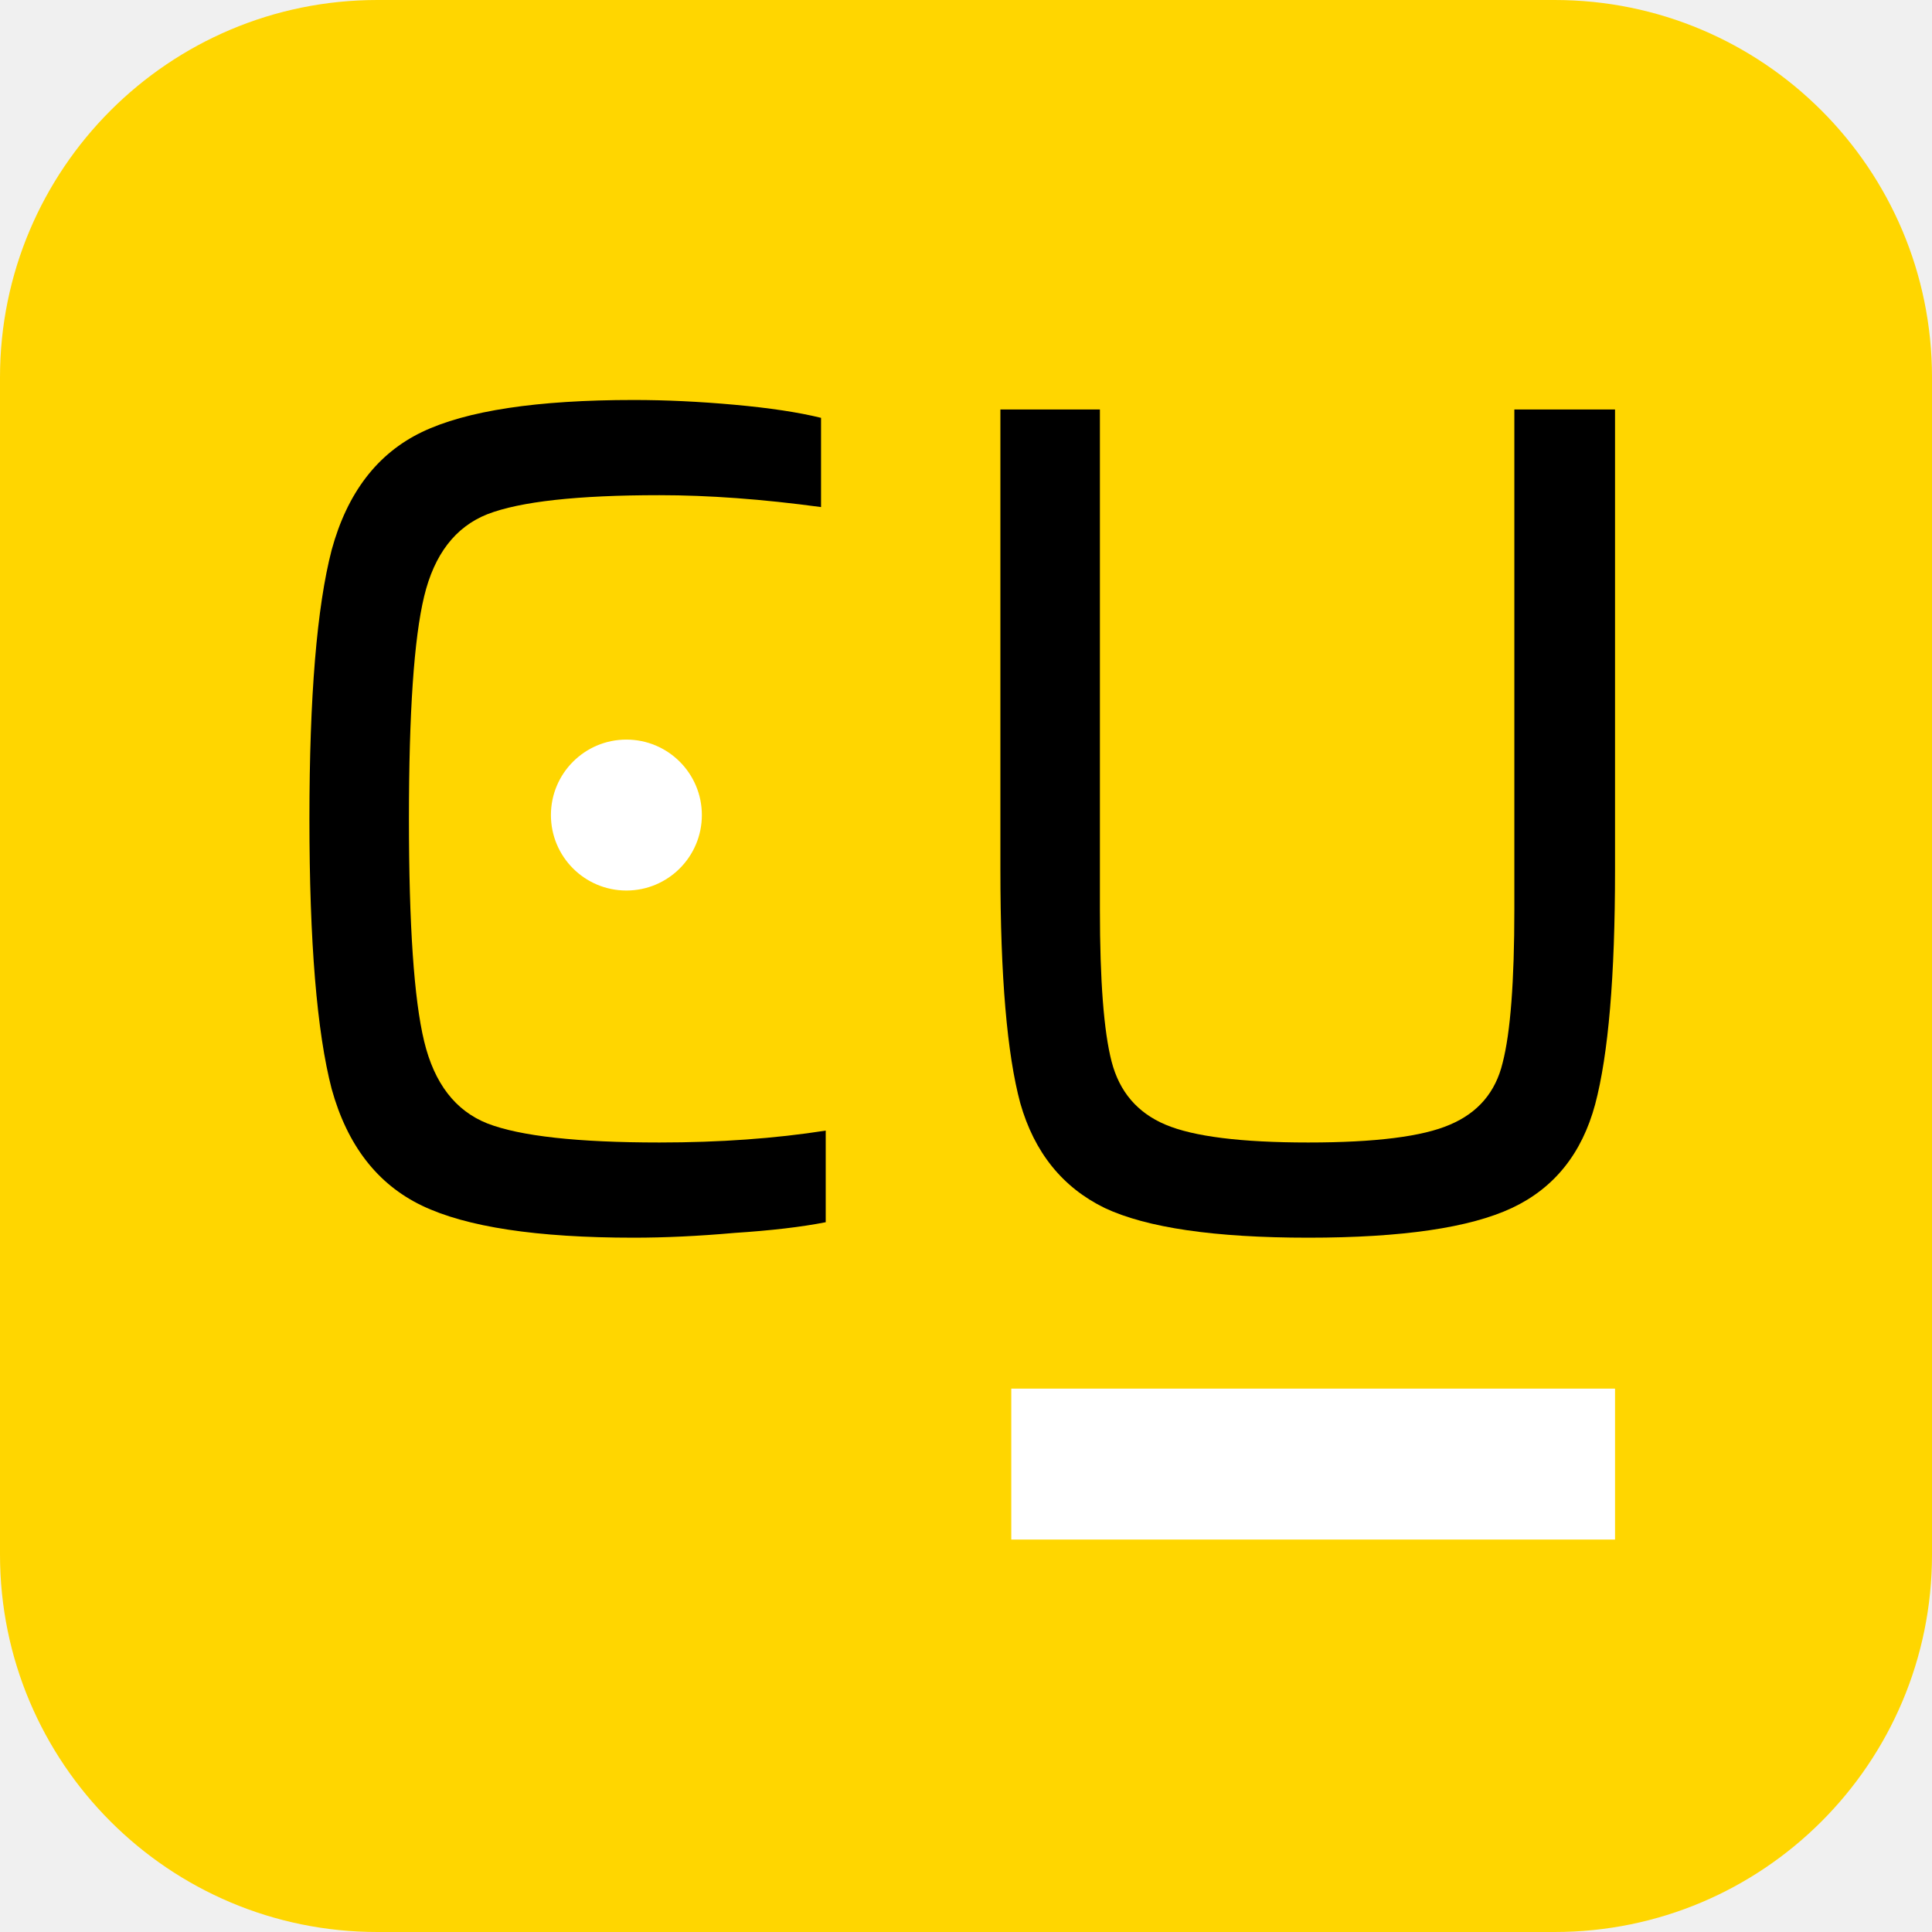
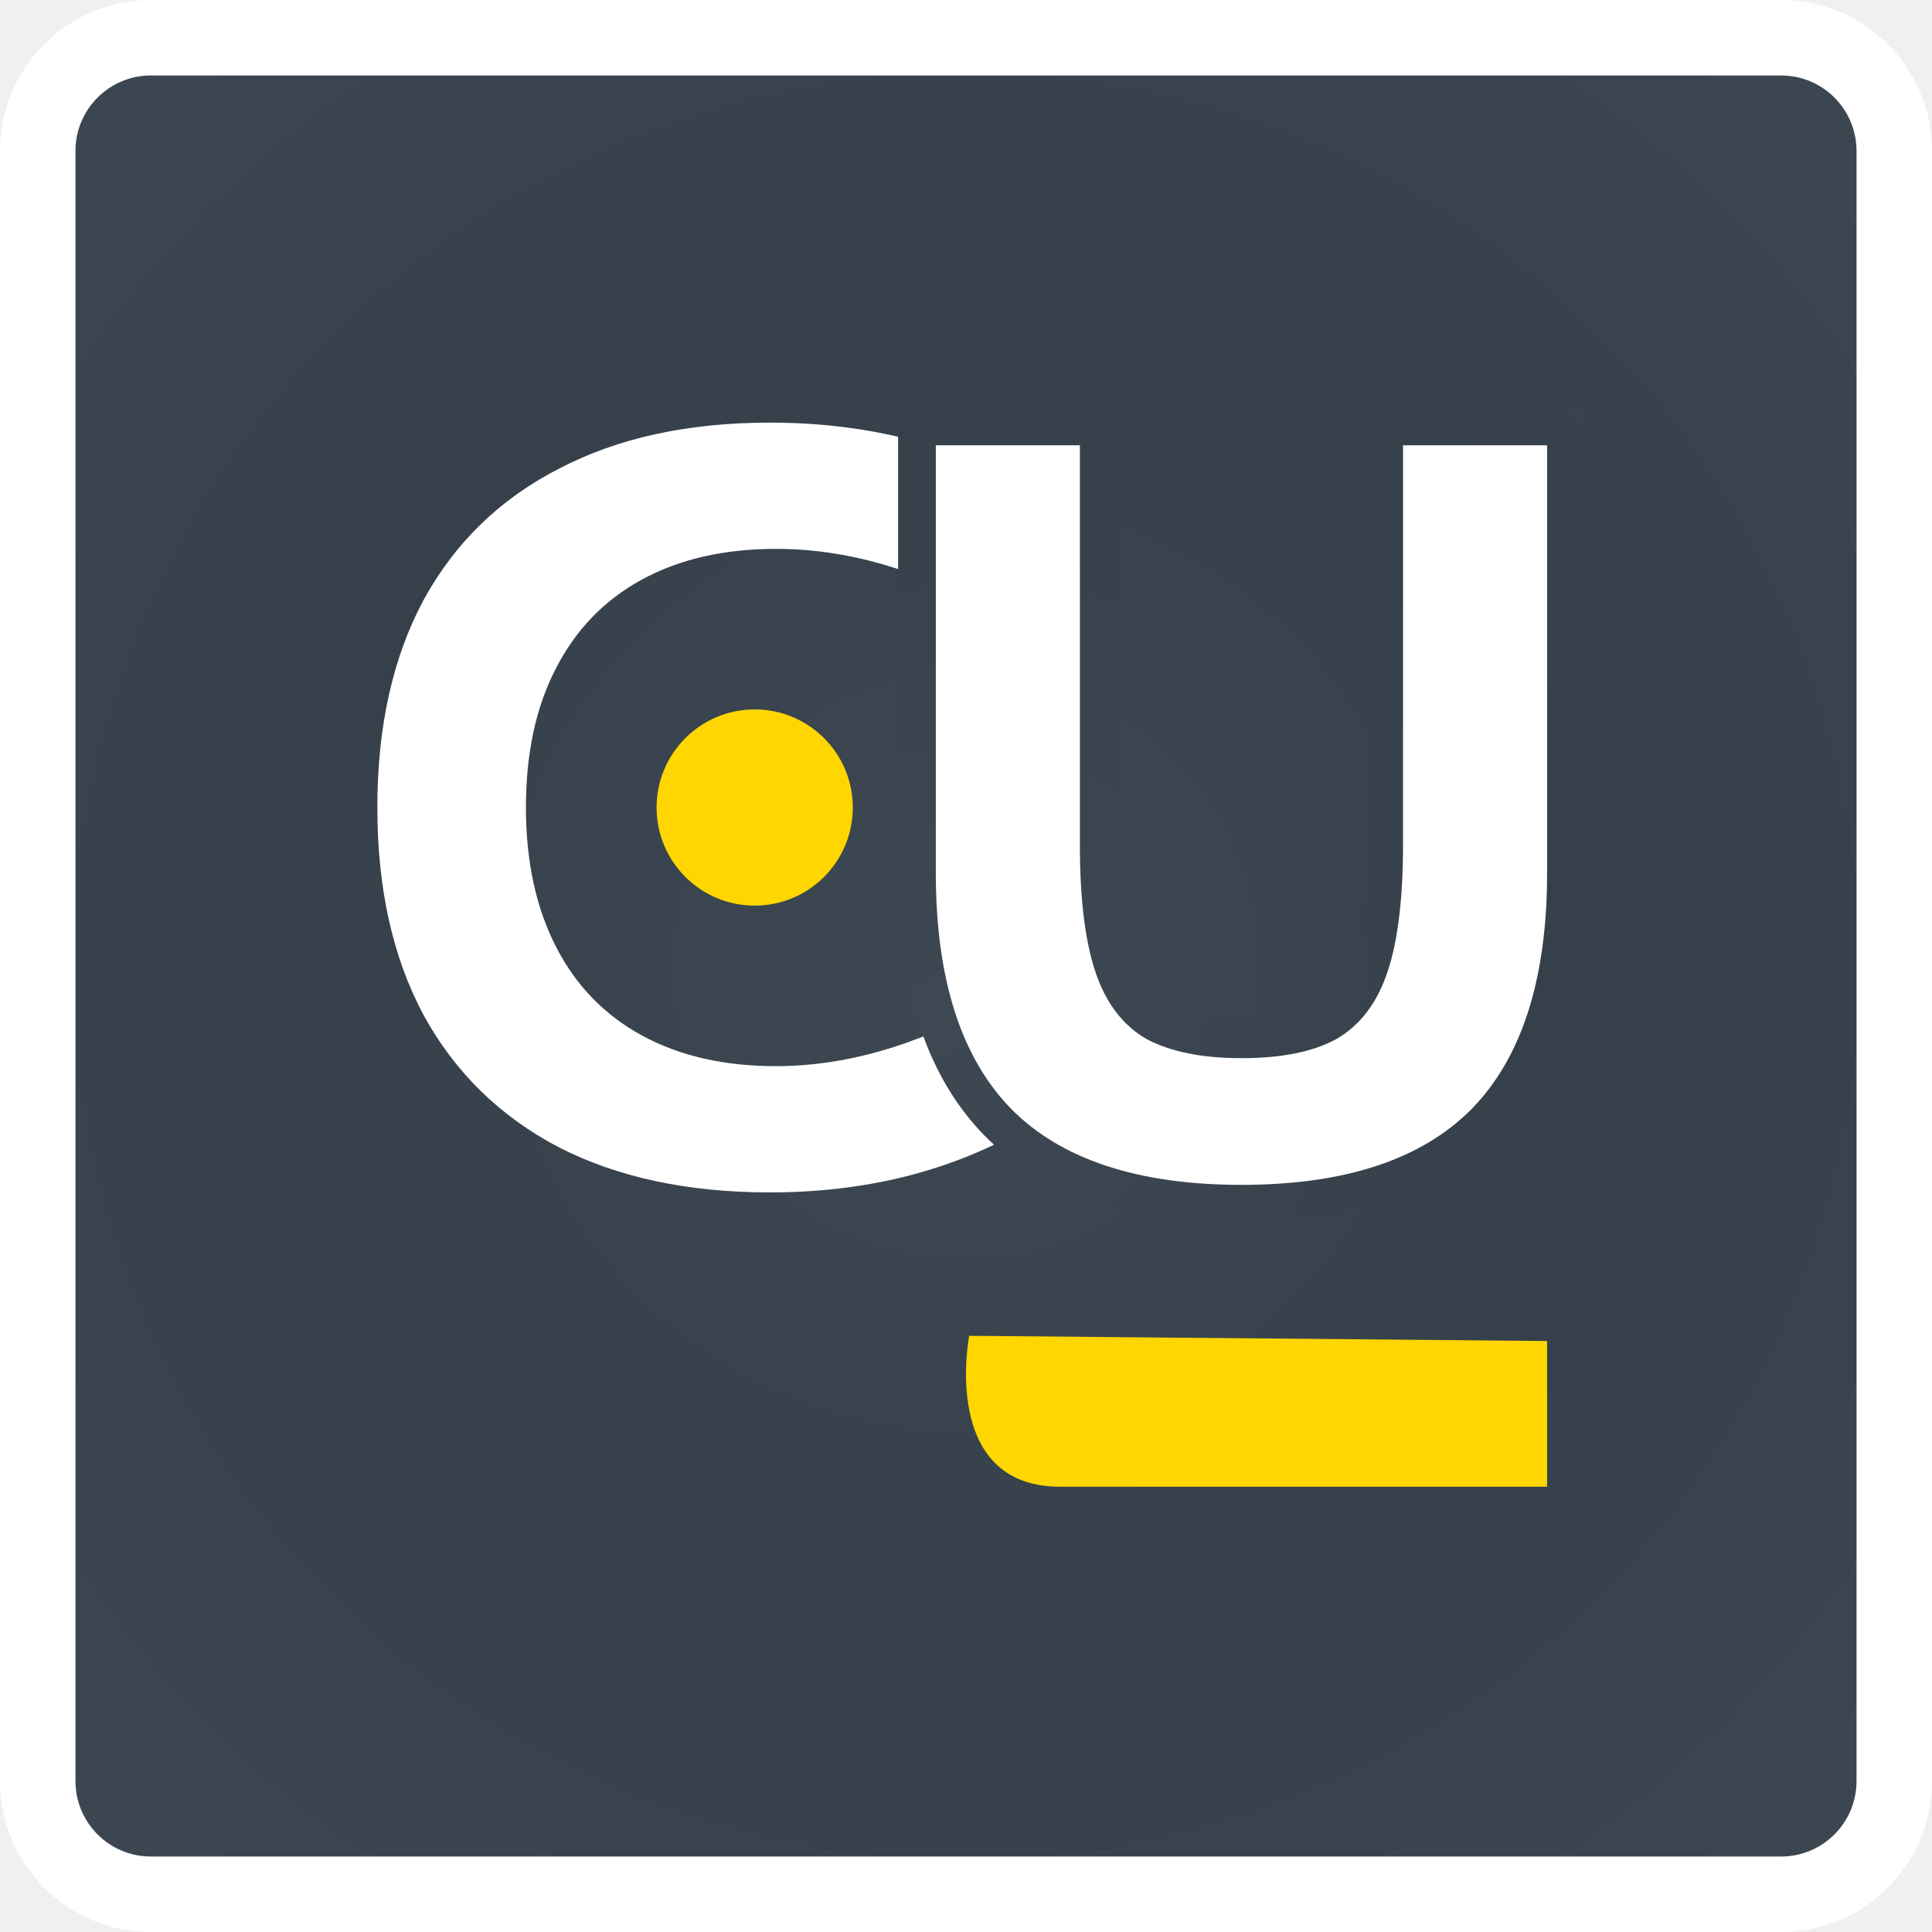
<svg xmlns="http://www.w3.org/2000/svg" width="256" height="256" viewBox="0 0 256 256" fill="none">
-   <rect width="256" height="256" rx="50" fill="#FFD600" />
-   <rect x="134" y="184" width="80" height="20" fill="white" />
-   <rect x="73" y="98" width="20" height="20" rx="10" fill="white" />
-   <path d="M109.412 161.95C106.206 162.581 102.173 163.054 97.312 163.369C92.555 163.79 88.108 164 83.971 164C71.147 164 61.787 162.581 55.892 159.743C49.998 156.905 46.016 151.754 43.947 144.291C41.983 136.723 41 124.793 41 108.5C41 92.312 41.983 80.435 43.947 72.867C46.016 65.298 49.998 60.095 55.892 57.257C61.787 54.419 71.147 53 83.971 53C88.211 53 92.658 53.21 97.312 53.631C101.966 54.051 105.793 54.629 108.792 55.365V67.19C101.035 66.139 93.899 65.614 87.384 65.614C76.525 65.614 68.923 66.454 64.58 68.136C60.34 69.818 57.547 73.445 56.203 79.016C54.858 84.587 54.186 94.415 54.186 108.5C54.186 122.585 54.858 132.413 56.203 137.984C57.547 143.555 60.34 147.182 64.58 148.864C68.923 150.545 76.525 151.386 87.384 151.386C95.347 151.386 102.69 150.861 109.412 149.81V161.95Z" fill="black" />
-   <path d="M214 54.261V115.28C214 129.365 213.121 139.719 211.363 146.341C209.605 152.858 205.933 157.43 200.349 160.058C194.764 162.686 185.766 164 173.356 164C160.946 164 151.948 162.686 146.363 160.058C140.779 157.325 137.056 152.7 135.194 146.183C133.436 139.666 132.557 129.365 132.557 115.28V54.261H145.743V120.483C145.743 129.943 146.26 136.67 147.294 140.665C148.328 144.659 150.707 147.445 154.43 149.021C158.153 150.598 164.462 151.386 173.356 151.386C182.25 151.386 188.507 150.598 192.127 149.021C195.85 147.445 198.177 144.712 199.108 140.822C200.142 136.828 200.659 130.048 200.659 120.483V54.261H214Z" fill="black" />
+   <rect x="5" y="5" width="246" height="246" rx="15" fill="url(#paint0_radial_68_2)" stroke="white" stroke-width="10" />
+   <circle cx="100" cy="107" r="13" fill="#FFD600" />
+   <path d="M128.422 177L205 177.69V197C205 197 156.438 197 140.477 197C124.516 197 128.422 177 128.422 177Z" fill="#FFD600" />
+   <path d="M102.005 158C91.142 158 81.818 156.005 74.034 152.016C66.249 147.936 60.274 142.088 56.11 134.472C52.037 126.856 50 117.699 50 107C50 96.301 52.037 87.144 56.11 79.528C60.274 71.912 66.249 66.109 74.034 62.12C81.818 58.04 91.142 56 102.005 56C114.406 56 125.405 58.675 135 64.024L130.655 80.616C121.331 75.357 112.053 72.728 102.819 72.728C95.94 72.728 90.011 74.088 85.032 76.808C80.053 79.528 76.251 83.472 73.626 88.64C71.001 93.717 69.689 99.837 69.689 107C69.689 114.072 71.001 120.192 73.626 125.36C76.251 130.528 80.053 134.472 85.032 137.192C90.011 139.912 95.94 141.272 102.819 141.272C111.872 141.272 121.15 138.643 130.655 133.384L135 149.976C125.405 155.325 114.406 158 102.005 158Z" fill="white" />
+   <path d="M132.162 148.643L132.168 148.649L132.174 148.655C139.457 156.045 150.407 159.5 164.5 159.5C178.593 159.5 189.543 156.045 196.826 148.655L196.832 148.649L196.838 148.643C204.103 141.172 207.5 130.004 207.5 115.645L207.5 59L207.5 56.5H205H195.455H185.909H183.409L183.409 59L183.409 111.959C183.409 118.938 182.734 124.229 181.492 127.957C180.282 131.589 178.395 133.995 175.937 135.451C173.364 136.882 169.623 137.712 164.5 137.712C159.491 137.712 155.734 136.89 153.05 135.443C150.599 133.987 148.716 131.583 147.508 127.957C146.267 124.229 145.591 118.938 145.591 111.959L145.591 59L145.591 56.5H143.091H133.545H124H121.5L121.5 59L121.5 115.645C121.5 130.004 124.897 141.172 132.162 148.643Z" fill="white" stroke="url(#paint1_radial_68_2)" stroke-width="5" />
+   <defs>
+     <radialGradient id="paint0_radial_68_2" cx="0" cy="0" r="1" gradientUnits="userSpaceOnUse" gradientTransform="translate(128 128) rotate(-45) scale(181.019)">
+       <stop stop-color="#3E4853" />
+       <stop offset="0.49" stop-color="#35404B" />
+       <stop offset="1" stop-color="#3E4853" />
+     </radialGradient>
+     <radialGradient id="paint1_radial_68_2" cx="0" cy="0" r="1" gradientUnits="userSpaceOnUse" gradientTransform="translate(124 135) rotate(-44.887) scale(179.252 157.45)">
+       <stop stop-color="#3E4853" />
+       <stop offset="0.491" stop-color="#35404B" />
+       <stop offset="1" stop-color="#3E4853" />
+     </radialGradient>
+   </defs>
</svg>
